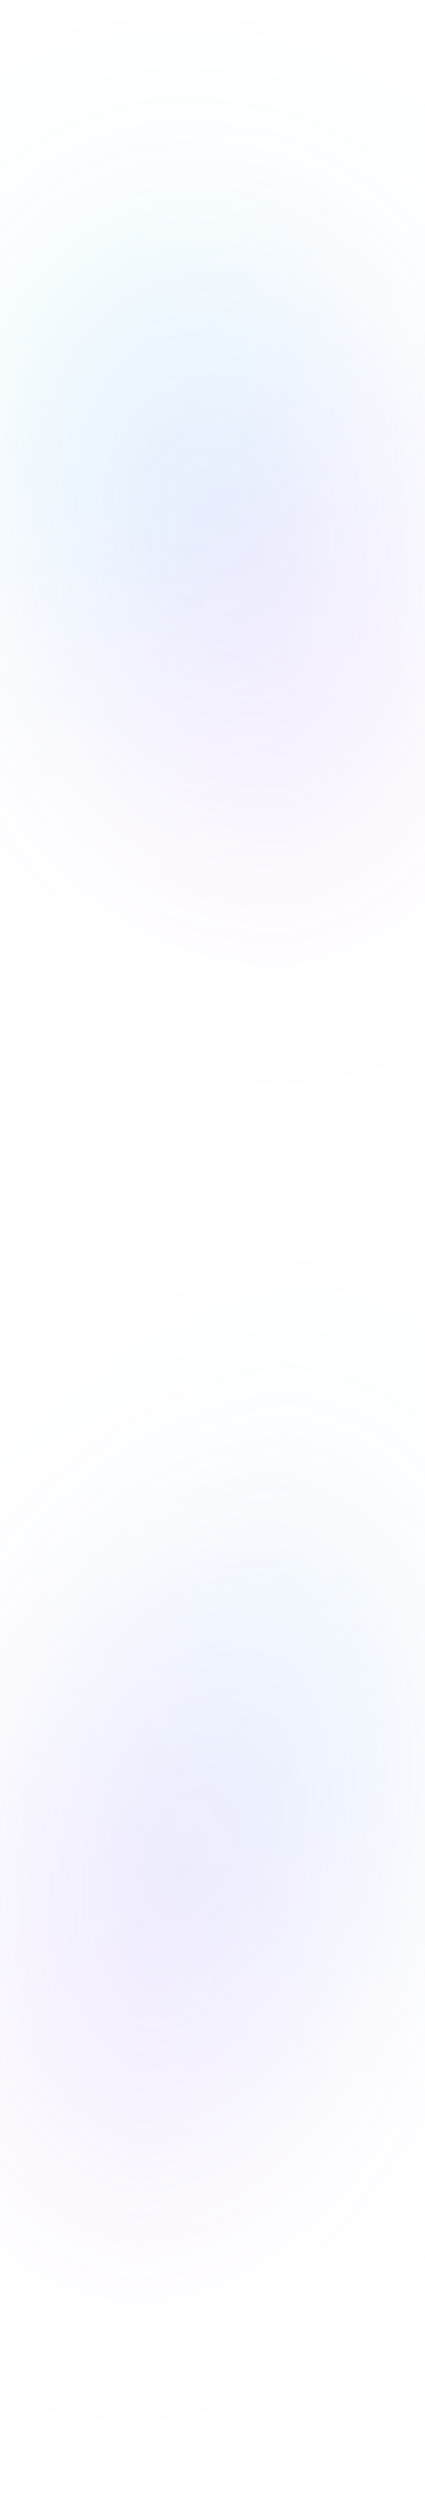
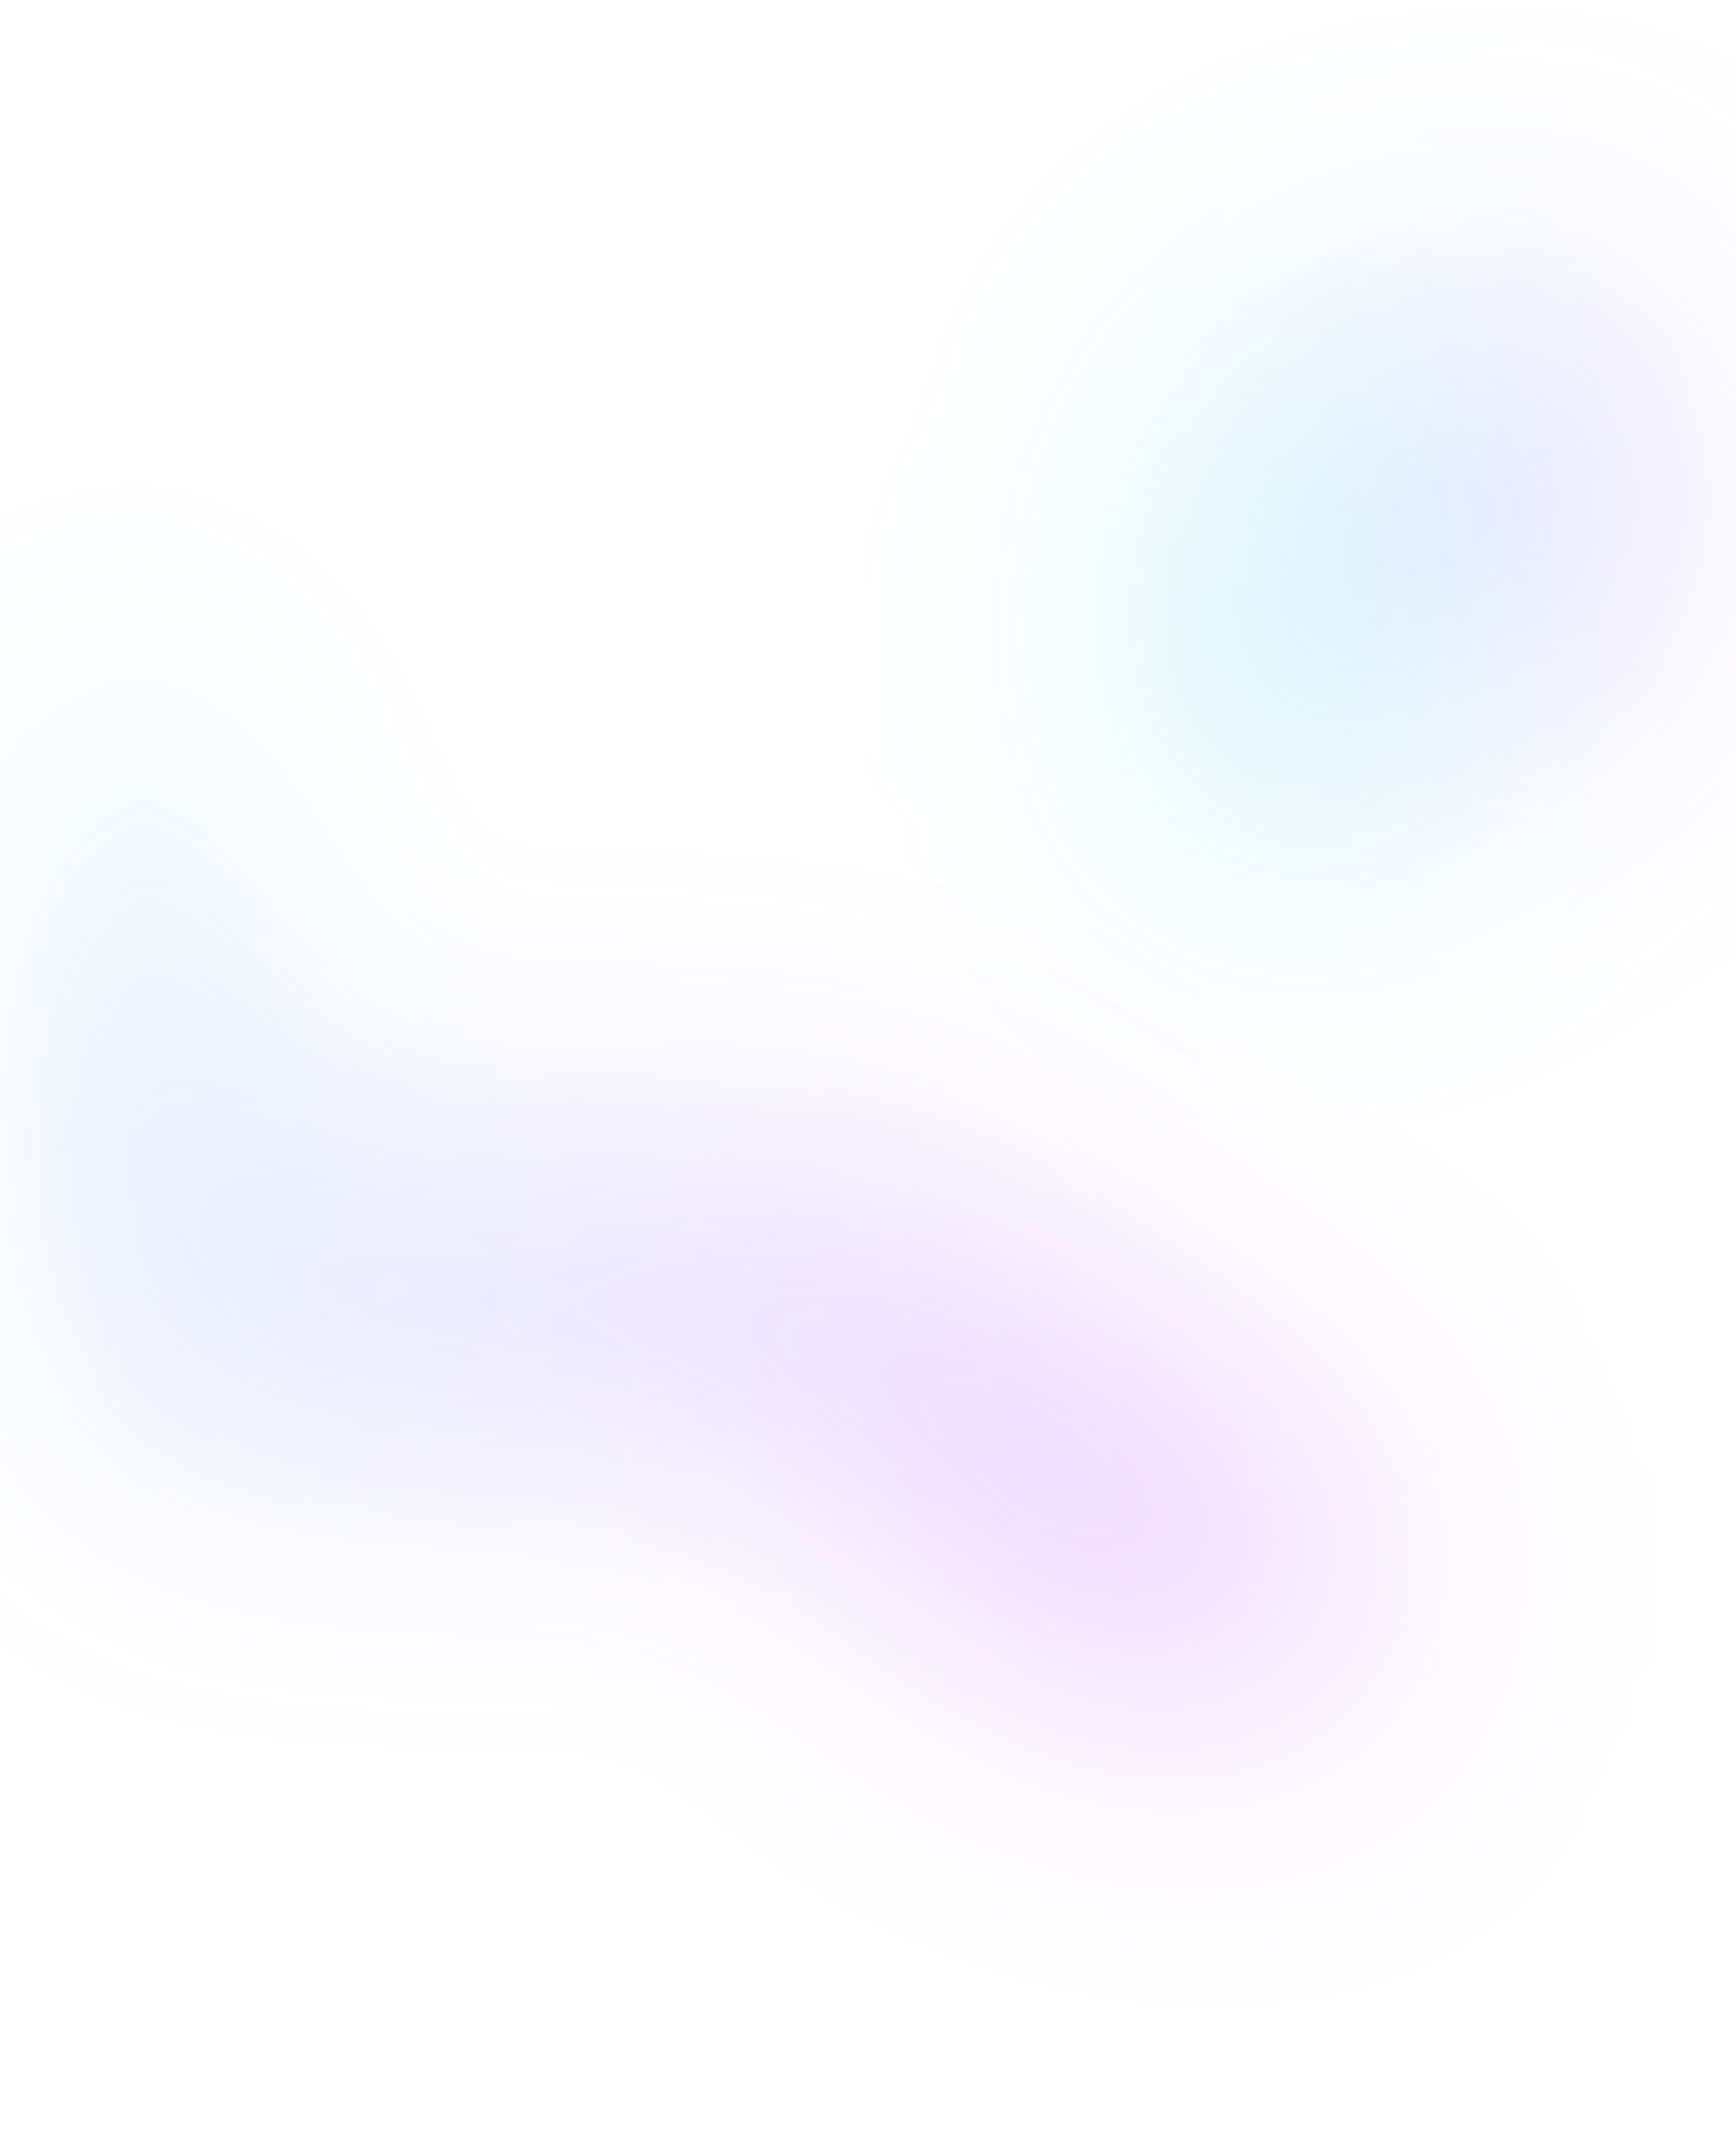
- <svg xmlns="http://www.w3.org/2000/svg" width="320" height="1886" fill="none">
+ <svg xmlns="http://www.w3.org/2000/svg" width="1280" height="1576" fill="none">
  <g filter="url(#a)">
-     <path stroke="url(#b)" stroke-linecap="round" stroke-opacity=".2" stroke-width="205" d="M5.004 410.057c24.82-29.648 51.339-62.466 84.857-79.406 27.416-13.855 49.345-3.345 70.445 4.718 30.31 11.582 56.799 28.173 72.548 57.415 3.71 6.889 5.827 20.41 7.175 28.988 2.634 16.75 7.801 29.558 15.963 42.503 7.961 12.628-14.82 36.254-15.983 52.957" />
+     <path stroke="url(#b)" stroke-linecap="round" stroke-opacity=".25" stroke-width="205" d="M-328.435 671.033c71.85-41.543 161.006-64.779 222.24-68.579 42.349-2.628 83.077 2.562 103.723 20.143 19.74 16.81 28.62 41.515 40.964 62.866 9.434 16.315 15.468 33.24 19.225 52.577 3.637 18.718 13.274 34.238 17.748 52.544 20.332 83.209 51.805 197.272 217.617 169.225 45.743-7.737 88.795-6.411 126.905-4.468 51.706 2.636 107.396 2.464 156.848 7.402 34.225 3.417 66.85 10.724 92.101 22.313 21.593 9.91 32.949 23.374 43.176 41.054 11.636 20.13 23.272 40.25 34.909 60.38 8.385 14.5 8.544 28.17 35.702 27.29 58.074-1.88 125.848 5.3 116.233 53.97" />
  </g>
  <g filter="url(#c)">
-     <path stroke="url(#d)" stroke-linecap="round" stroke-opacity=".25" stroke-width="205" d="M349.839 1189.01c3.178 33.86-3.416 71.03-12.471 94.49-6.262 16.21-15.157 30.49-25.23 35.17-9.631 4.48-20.344 3.56-30.402 4.5-7.685.72-15.016.07-22.855-1.84-7.589-1.84-15.013-.91-22.591-2.38-34.446-6.66-82.28-14.46-100.189 52.08-4.941 18.36-12.795 34.16-20.034 48.02-9.821 18.81-19.278 39.57-29.57 57.14-7.124 12.16-15.421 23.06-24.052 30.48-7.38 6.34-14.331 8.27-22.663 9.05l-28.44 2.67c-6.83.64-11.945-1.64-16.261 8.63-9.23 21.94-23.486 45.95-39.958 34.04" />
+     <path stroke="url(#d)" stroke-linecap="round" stroke-opacity=".2" stroke-width="205" d="M964.007 527c0-47-.893-98.282 17.21-140.225 14.808-34.306 43.573-41.62 69.643-50.569 37.45-12.855 75.25-18.059 112.91-3.092 8.88 3.527 21.45 14.478 29.44 21.421 15.59 13.557 30.47 21.464 48.25 27.161 17.35 5.558 14.54 45.356 26.54 61.832" />
  </g>
  <defs>
-     <linearGradient id="b" x1="69.684" x2="244.188" y1="325.057" y2="471.353" gradientUnits="userSpaceOnUse">
-       <stop stop-color="#00C5EB" />
-       <stop offset="1" stop-color="#B544FE" />
-     </linearGradient>
-     <linearGradient id="d" x1="430.934" x2="-37.564" y1="1184.19" y2="1310.32" gradientUnits="userSpaceOnUse">
+     <linearGradient id="b" x1="-421.779" x2="335.631" y1="496.026" y2="1406.81" gradientUnits="userSpaceOnUse">
      <stop stop-color="#00C5EB" />
      <stop offset=".448" stop-color="#3D99F1" stop-opacity=".62" />
      <stop offset="1" stop-color="#B544FE" />
    </linearGradient>
-     <filter id="a" width="899.655" height="840.194" x="-318.498" y=".542" color-interpolation-filters="sRGB" filterUnits="userSpaceOnUse">
+     <linearGradient id="d" x1="957.944" x2="1235.96" y1="397.305" y2="397.505" gradientUnits="userSpaceOnUse">
+       <stop stop-color="#00C5EB" />
+       <stop offset="1" stop-color="#B544FE" />
+     </linearGradient>
+     <filter id="a" width="1871.31" height="1208.96" x="-649.953" y="280.312" color-interpolation-filters="sRGB" filterUnits="userSpaceOnUse">
      <feFlood flood-opacity="0" result="BackgroundImageFix" />
      <feBlend in="SourceGraphic" in2="BackgroundImageFix" result="shape" />
-       <feGaussianBlur result="effect1_foregroundBlur_1917_3" stdDeviation="110.5" />
+       <feGaussianBlur result="effect1_foregroundBlur_2802_7" stdDeviation="109.5" />
    </filter>
-     <filter id="c" width="1038.53" height="1018.25" x="-366.385" y="867.5" color-interpolation-filters="sRGB" filterUnits="userSpaceOnUse">
+     <filter id="c" width="951.07" height="850.01" x="640.438" y=".49" color-interpolation-filters="sRGB" filterUnits="userSpaceOnUse">
      <feFlood flood-opacity="0" result="BackgroundImageFix" />
      <feBlend in="SourceGraphic" in2="BackgroundImageFix" result="shape" />
-       <feGaussianBlur result="effect1_foregroundBlur_1917_3" stdDeviation="109.5" />
+       <feGaussianBlur result="effect1_foregroundBlur_2802_7" stdDeviation="110.5" />
    </filter>
  </defs>
</svg>
